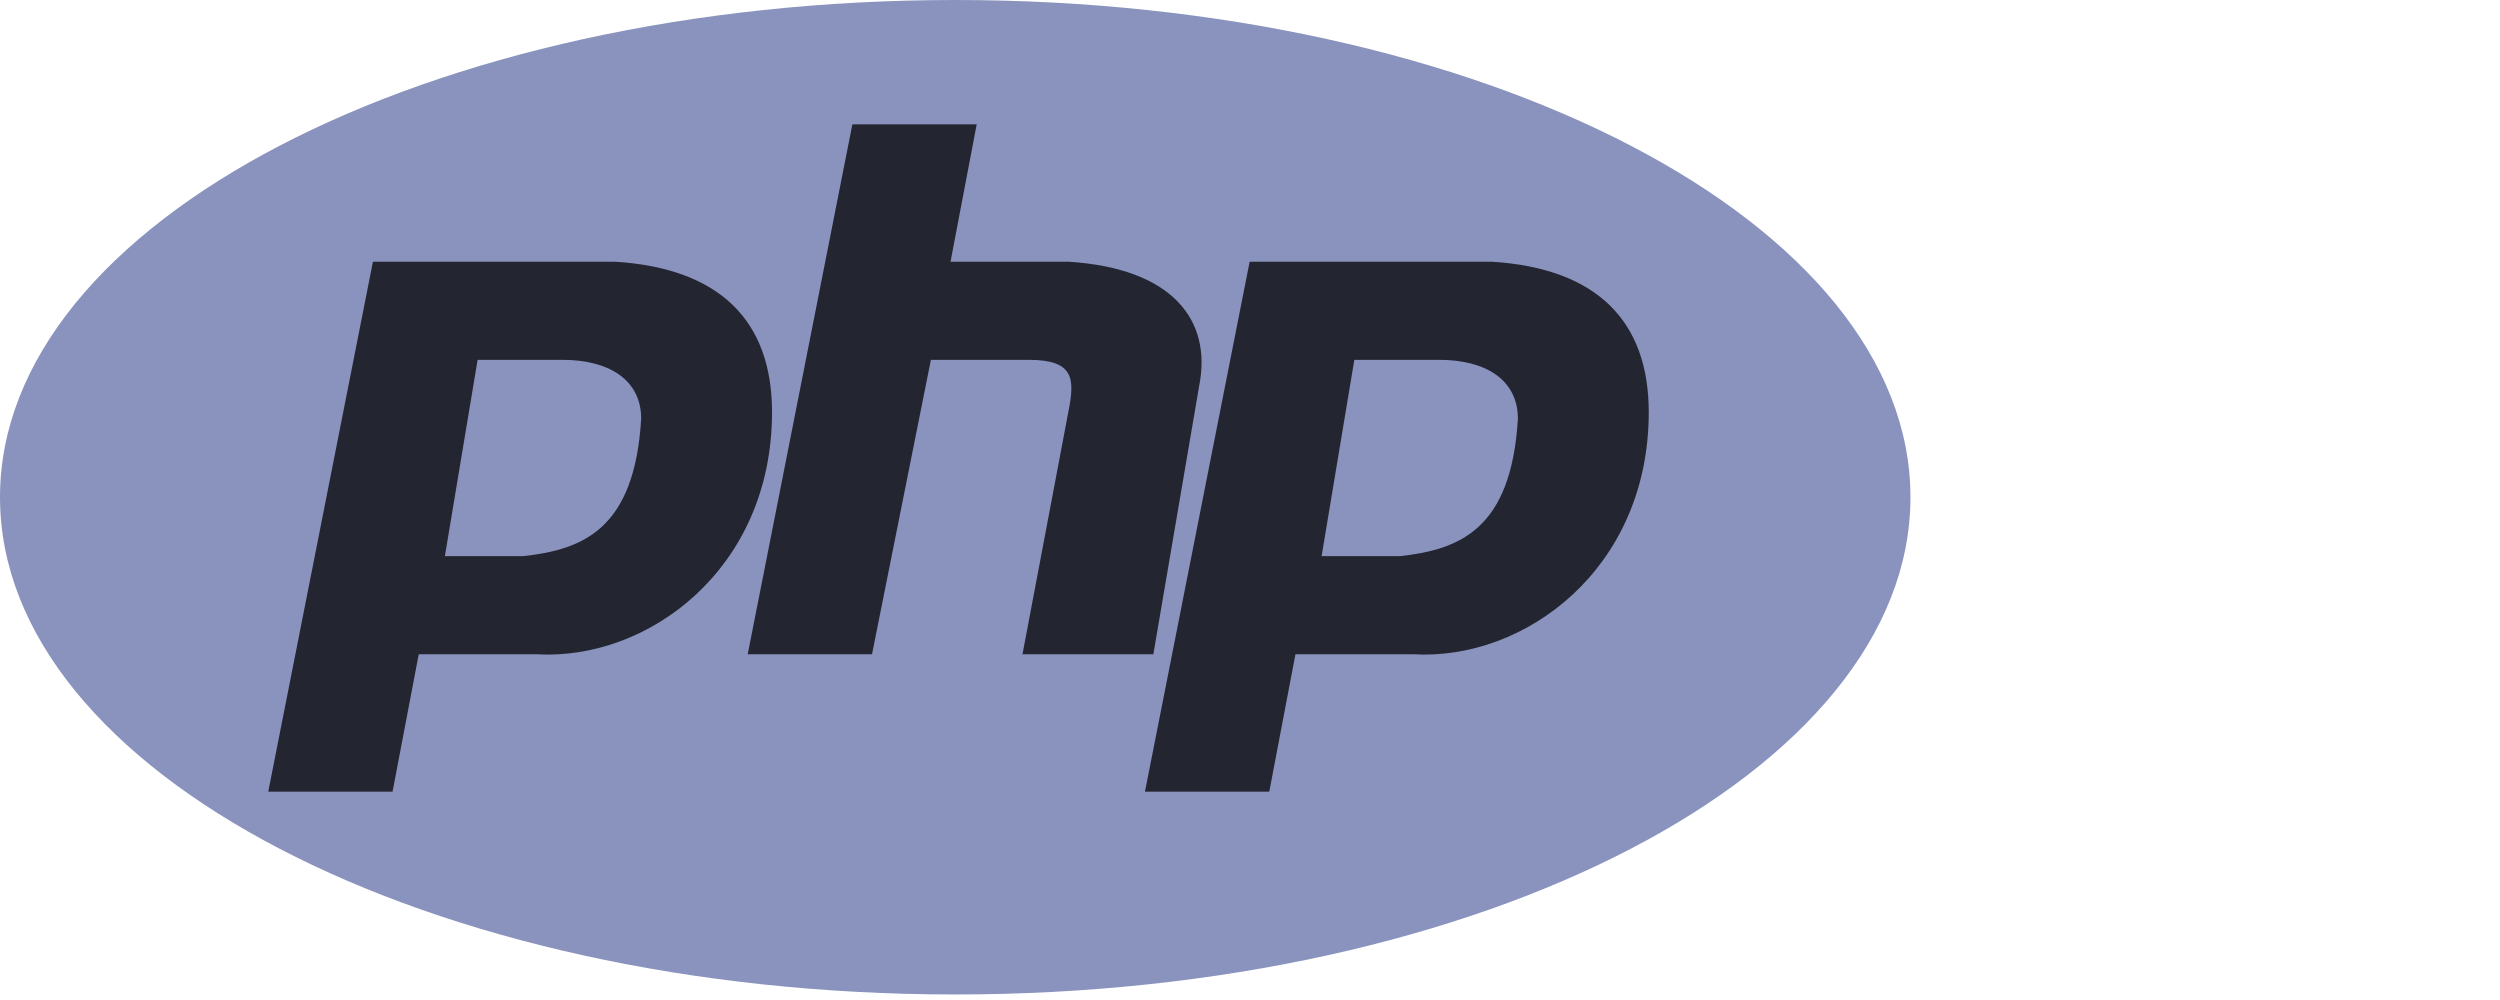
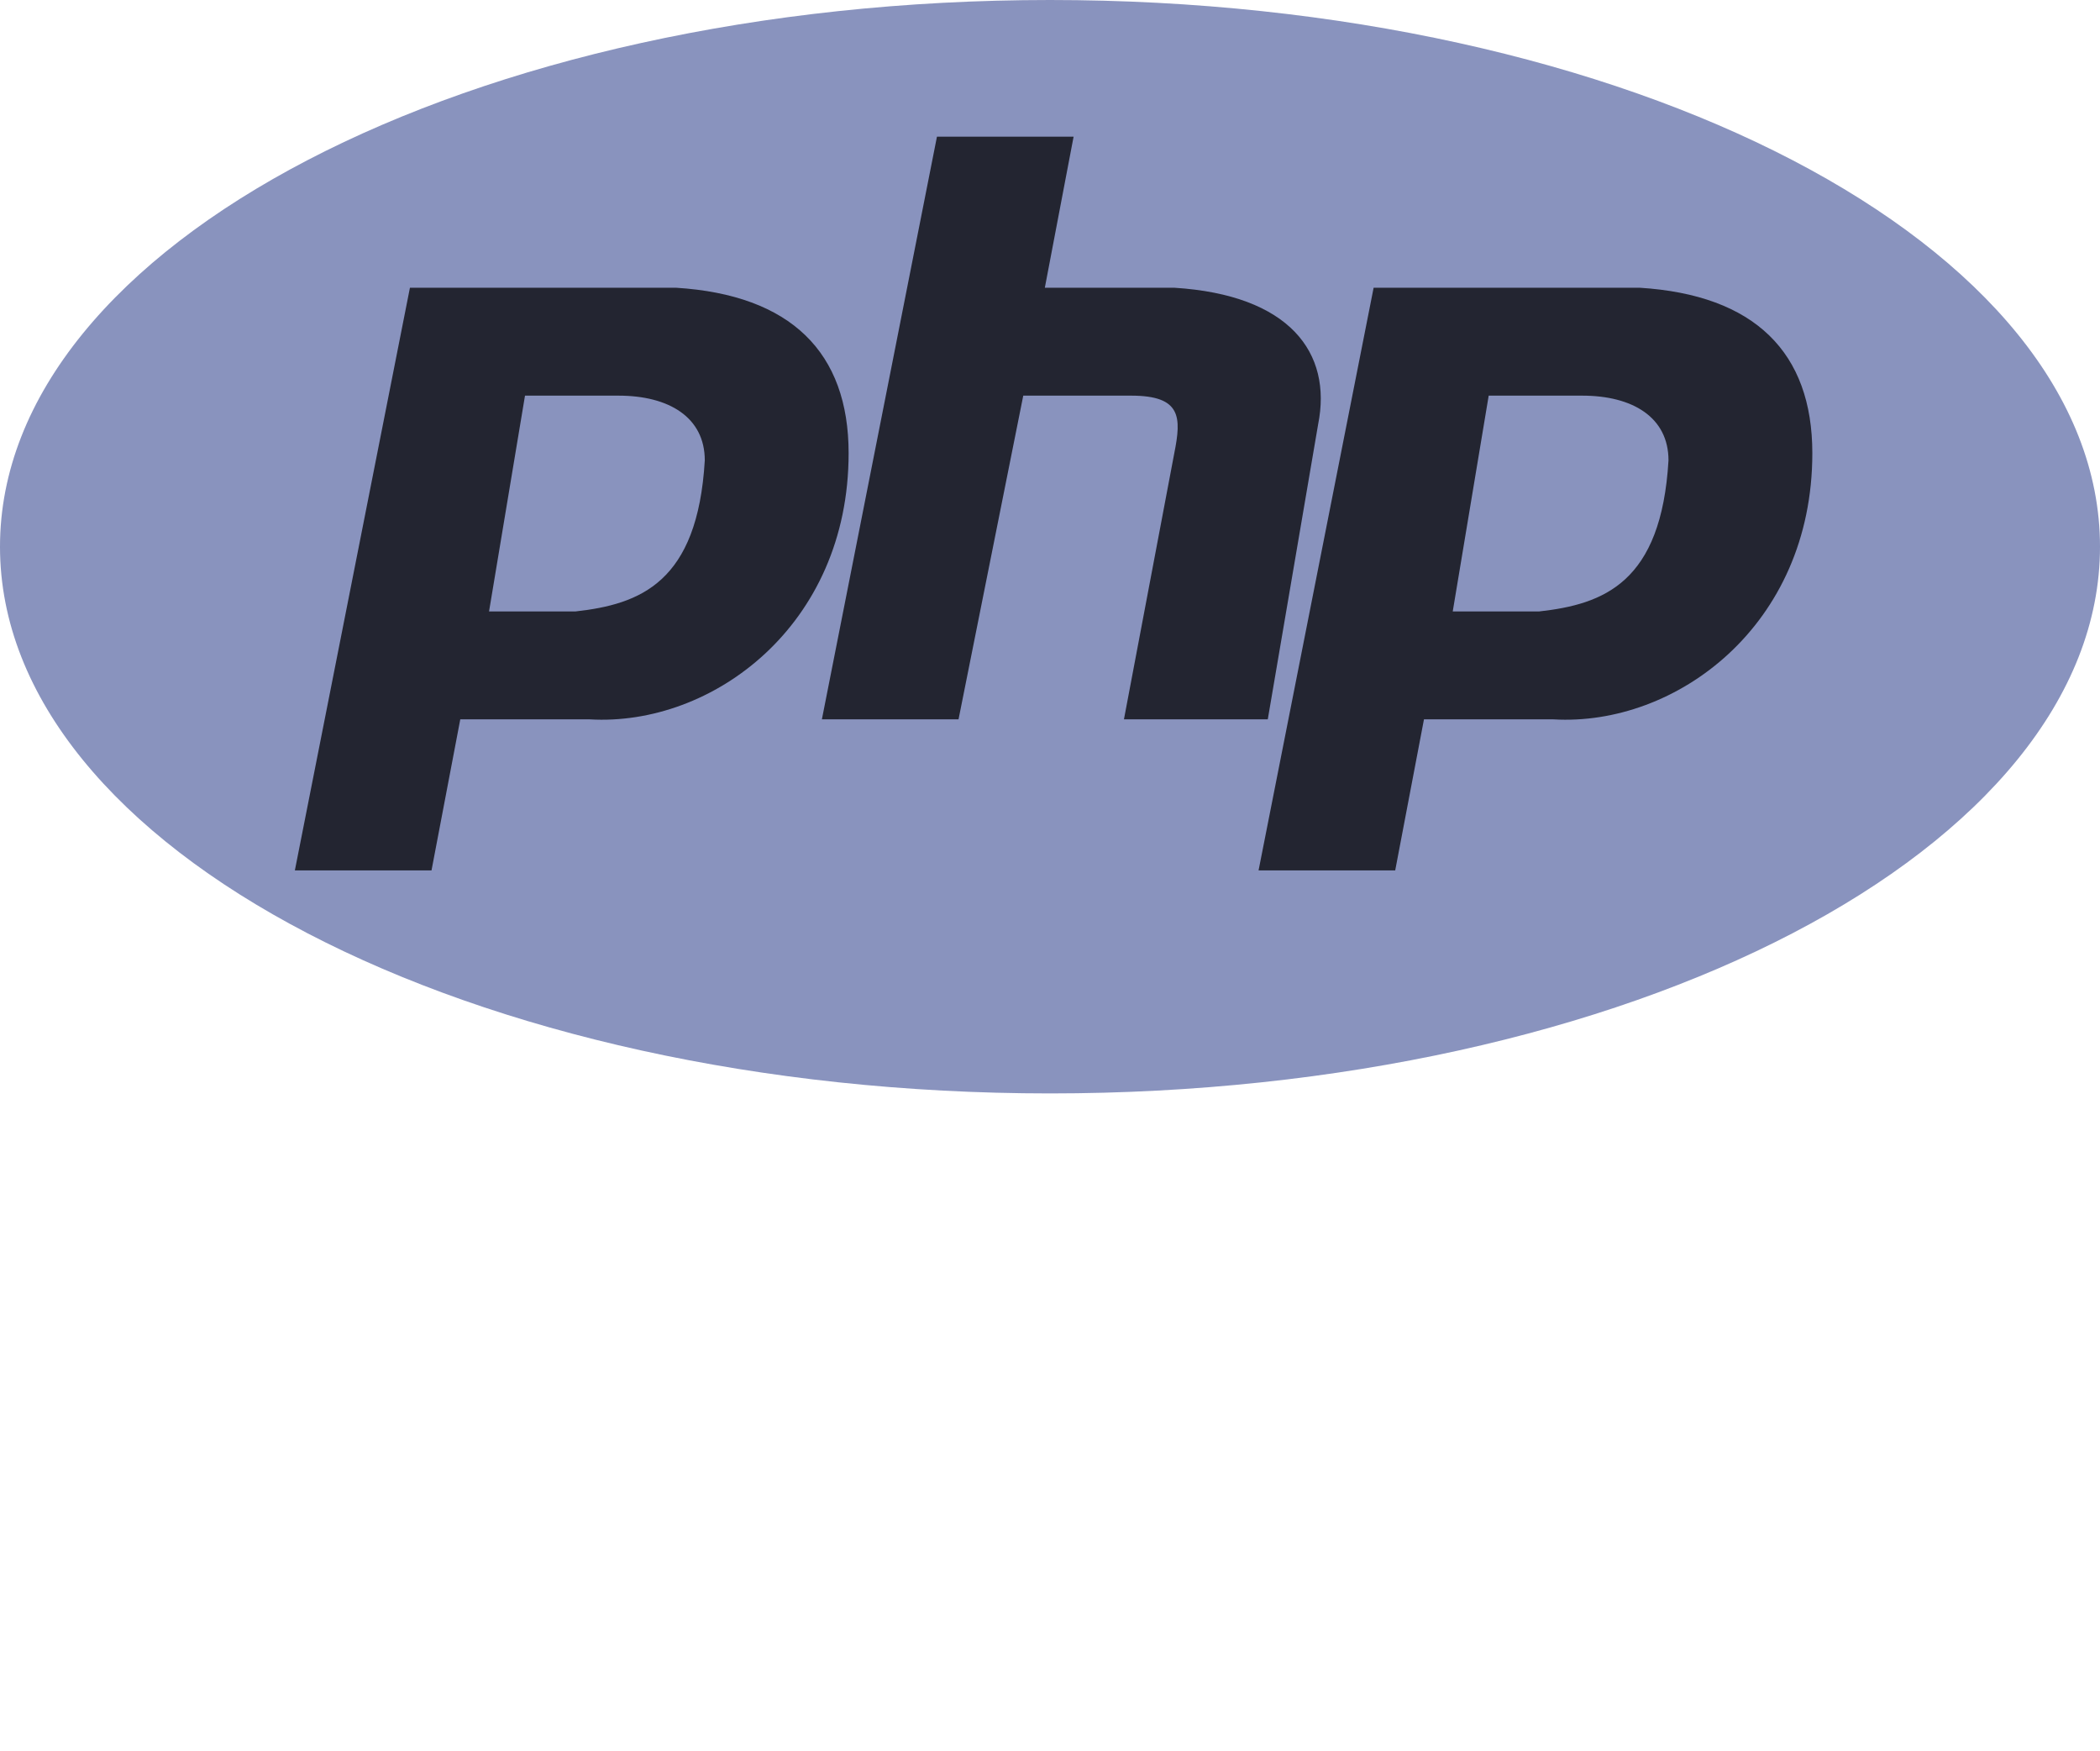
- <svg xmlns="http://www.w3.org/2000/svg" width="50" height="20" viewBox="0 0 256 134" preserveAspectRatio="xMinYMin meet">
+ <svg xmlns="http://www.w3.org/2000/svg" width="60" height="50" viewBox="0 0 256 134" preserveAspectRatio="xMinYMin meet">
  <g fill-rule="evenodd">
    <ellipse fill="#8993BE" cx="128" cy="66.63" rx="128" ry="66.63" />
    <path d="M35.945 106.082l14.028-71.014H82.41c14.027.877 21.041 7.89 21.041 20.165 0 21.041-16.657 33.315-31.562 32.438H56.11l-3.507 18.411H35.945zm23.671-31.561L64 48.219h11.397c6.137 0 10.52 2.63 10.52 7.89-.876 14.905-7.89 17.535-15.78 18.412h-10.52zM100.192 87.671l14.027-71.013h16.658l-3.507 18.41h15.78c14.028.877 19.288 7.89 17.535 16.658l-6.137 35.945h-17.534l6.137-32.438c.876-4.384.876-7.014-5.26-7.014H124.74l-7.89 39.452h-16.658zM153.425 106.082l14.027-71.014h32.438c14.028.877 21.042 7.89 21.042 20.165 0 21.041-16.658 33.315-31.562 32.438h-15.781l-3.507 18.411h-16.657zm23.67-31.561l4.384-26.302h11.398c6.137 0 10.52 2.63 10.52 7.89-.876 14.905-7.89 17.535-15.78 18.412h-10.521z" fill="#232531" />
  </g>
</svg>
